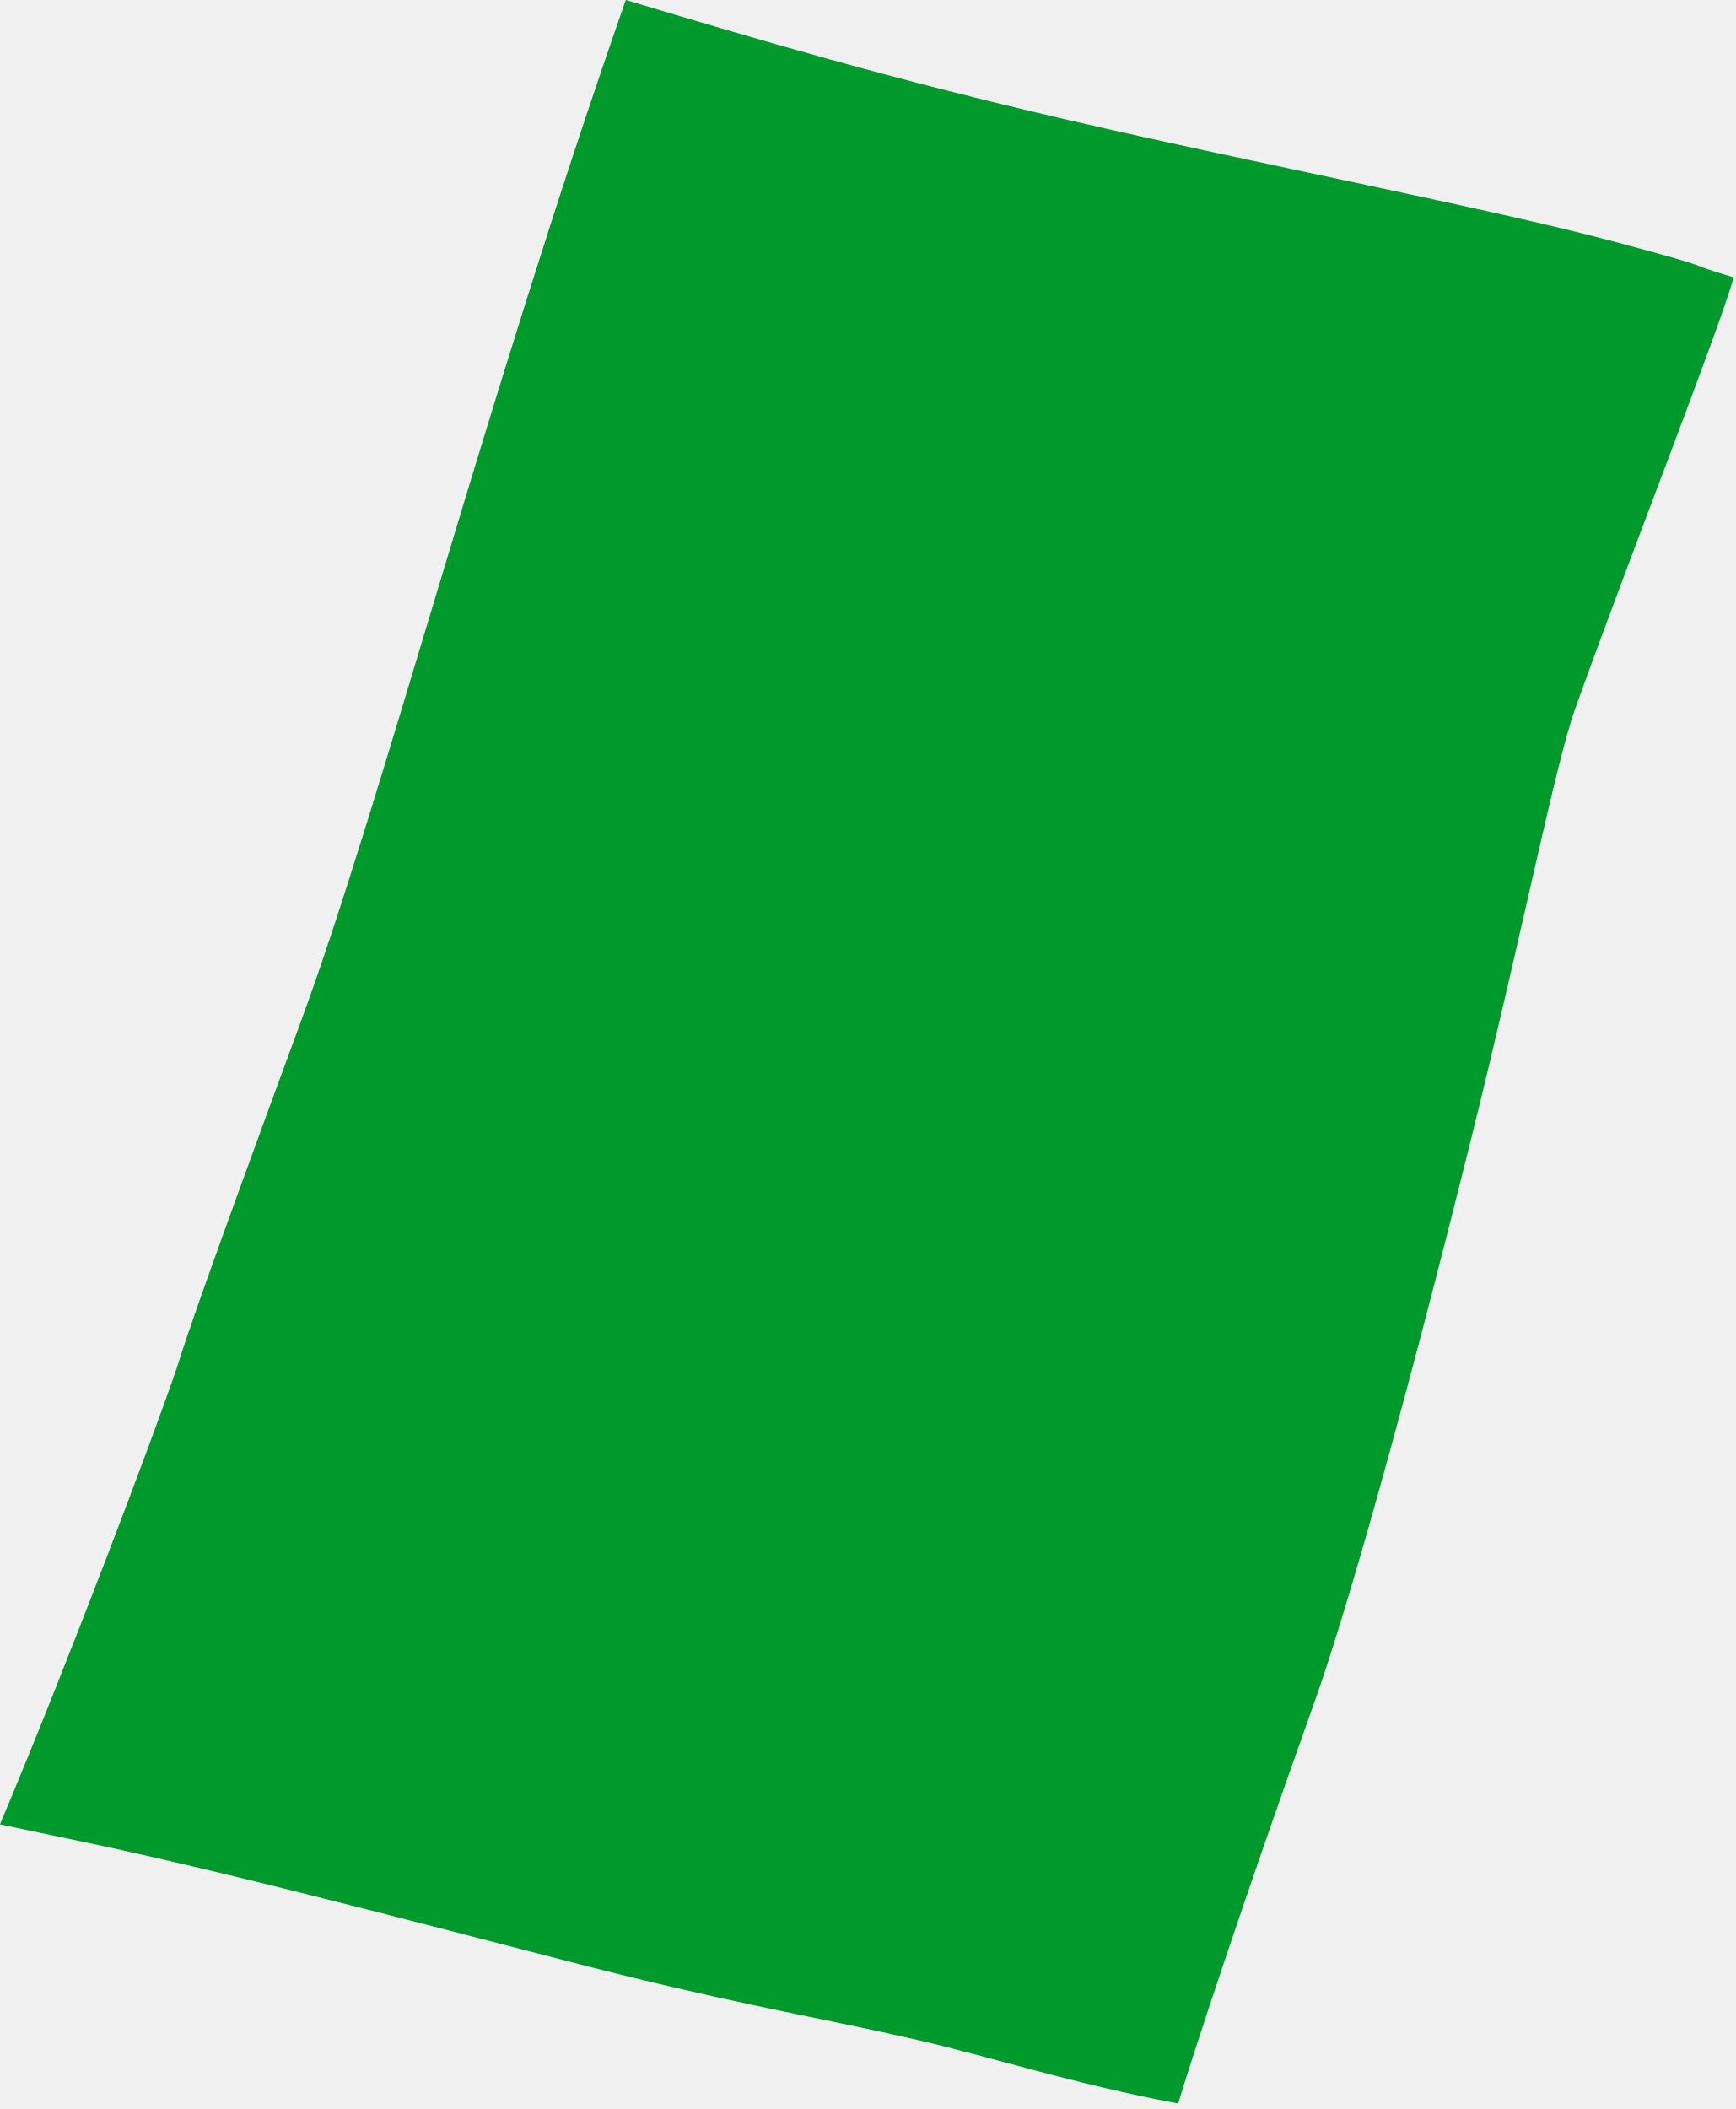
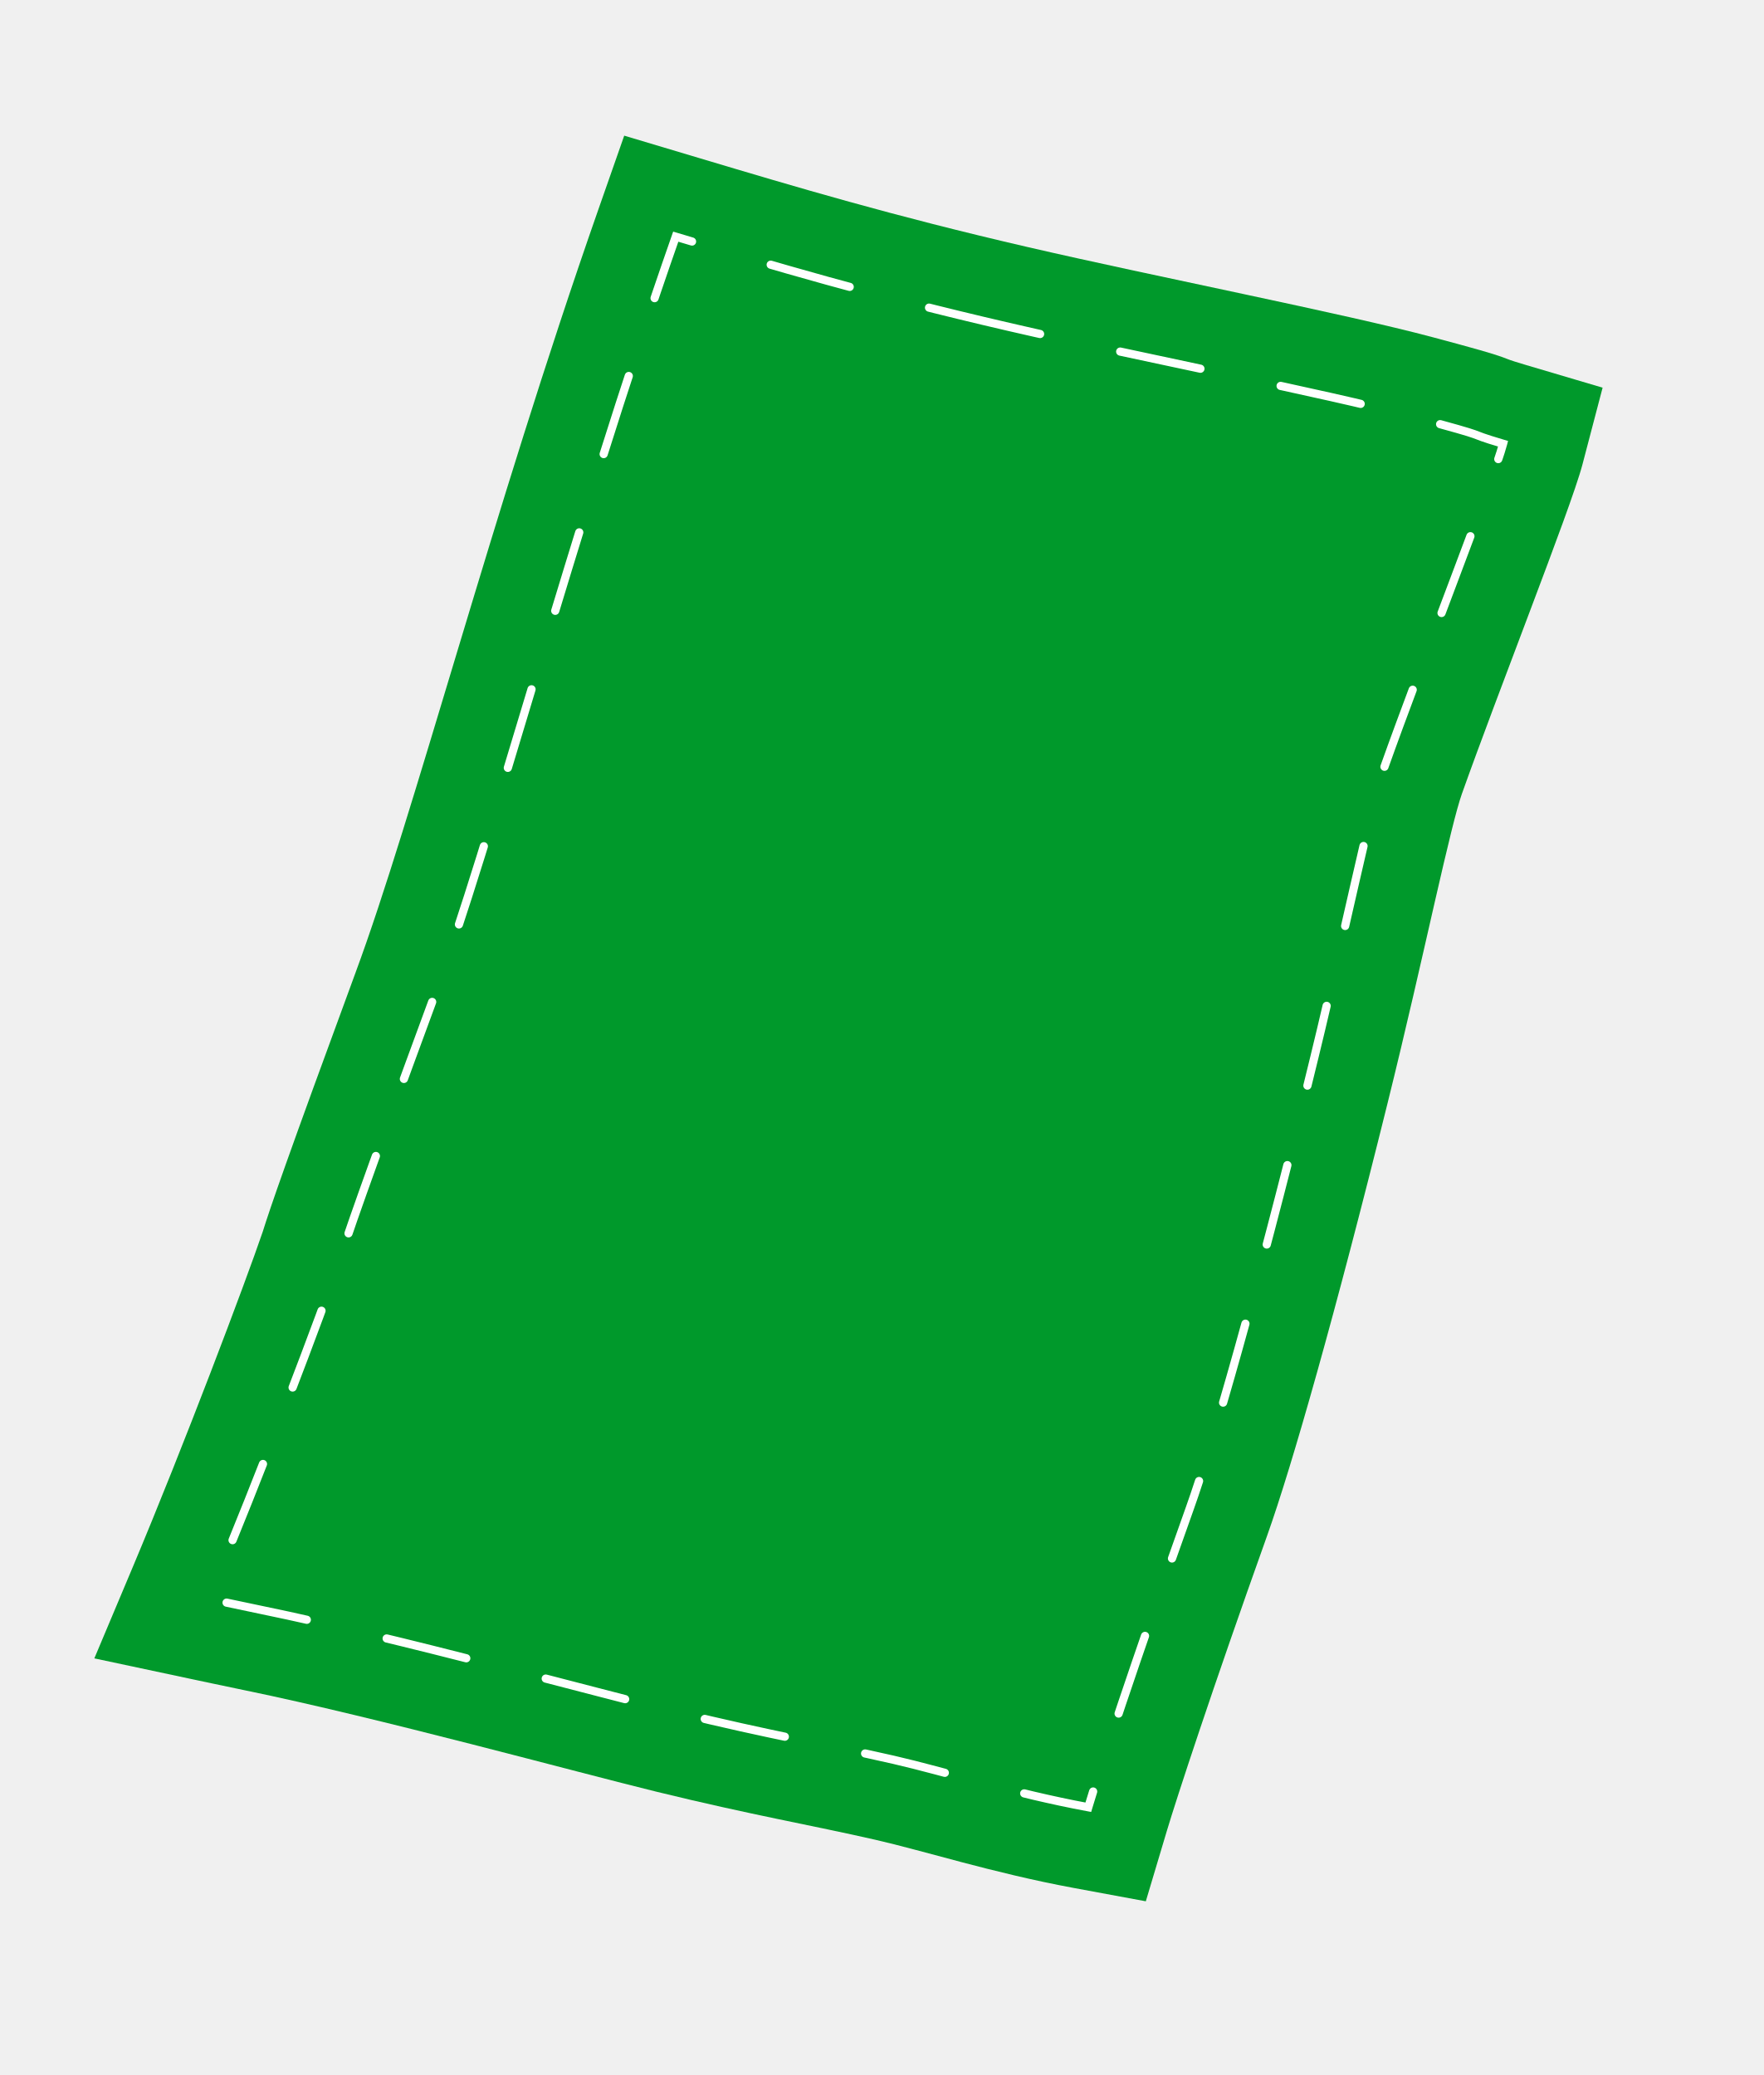
- <svg xmlns="http://www.w3.org/2000/svg" width="158" height="192" viewBox="0 0 158 192" fill="none">
-   <path d="M97.575 10.999C80.731 7.102 68.853 3.551 56.975 7.31331e-07C44.185 36.512 34.562 73.632 27.341 93.138C18.681 116.664 16.906 121.924 16.112 124.484C13.968 130.8 6.276 151.171 2.64696e-05 166.082C2.64696e-05 166.082 4.602 167.062 6.581 167.469C22.742 170.791 47.787 177.637 56.999 179.89C68.96 182.815 74.766 183.709 83.551 185.718C89.802 187.147 98.04 189.79 107.269 191.497C108.483 187.434 112.885 173.965 119.648 155.032C122.511 147.013 127.695 128.843 134.017 103.364C138.552 85.093 141.592 69.644 143.392 64.581C147.754 52.308 156.719 29.506 157.836 25.25C152.432 23.651 157.576 24.837 146.723 21.934C135.869 19.031 114.419 14.896 97.575 10.999Z" fill="#00992B" />
+ <svg xmlns="http://www.w3.org/2000/svg" width="215" height="253" viewBox="0 0 215 253" fill="none">
+   <path d="M192.915 56.642C192.185 59.425 189.378 66.907 186.596 74.291C183.644 82.126 180.361 90.765 178.221 96.786C177.567 98.624 176.506 103.024 174.884 110.107C173.343 116.839 171.424 125.382 169.129 134.629C162.804 160.116 157.52 178.717 154.472 187.251C147.73 206.126 143.396 219.402 142.257 223.215L139.687 231.82L130.857 230.186C125.876 229.264 121.227 228.103 117.151 227.028C112.915 225.912 109.641 224.988 106.729 224.322C98.908 222.534 91.743 221.324 80.031 218.459C70.28 216.074 45.929 209.399 29.975 206.12C28.952 205.91 27.278 205.557 25.884 205.262C25.182 205.113 24.541 204.978 24.077 204.879C23.846 204.83 23.657 204.79 23.527 204.762C23.462 204.748 23.411 204.738 23.376 204.73C23.359 204.727 23.346 204.723 23.337 204.721C23.333 204.72 23.329 204.719 23.327 204.719L23.324 204.719L11.501 202.201L16.189 191.06C22.378 176.354 29.956 156.277 32.032 150.174C32.946 147.251 34.931 141.446 43.363 118.539L43.366 118.531L43.369 118.522C46.843 109.138 50.942 95.371 55.901 78.916C60.807 62.636 66.467 44.037 72.943 25.55L76.099 16.54L85.246 19.275C97.097 22.818 108.72 26.291 125.236 30.112C141.305 33.83 163.75 38.198 174.713 41.13C180 42.544 181.875 43.085 183.09 43.519C183.43 43.64 183.702 43.747 183.838 43.8C183.964 43.849 184.019 43.87 184.102 43.899C184.301 43.97 184.796 44.138 186.079 44.517L195.374 47.268L192.915 56.642Z" fill="#00992B" />
+   <path d="M122.981 39.855C106.137 35.958 94.259 32.407 82.381 28.856C69.591 65.368 59.968 102.488 52.747 121.994C44.087 145.52 42.312 150.78 41.518 153.34C39.374 159.656 31.682 180.026 25.406 194.938C25.406 194.938 30.008 195.918 31.987 196.325C48.148 199.646 73.193 206.493 82.406 208.746C94.366 211.671 100.172 212.565 108.957 214.573C115.208 216.003 123.446 218.646 132.675 220.353C133.889 216.29 138.291 202.821 145.054 183.888C147.918 175.869 153.101 157.699 159.424 132.22C163.958 113.948 166.998 98.5 168.798 93.437C173.16 81.164 182.126 58.362 183.242 54.106C177.839 52.507 182.983 53.693 172.129 50.79C161.275 47.887 139.825 43.752 122.981 39.855Z" fill="#00992B" stroke="white" stroke-linecap="round" stroke-dasharray="10 10" />
</svg>
